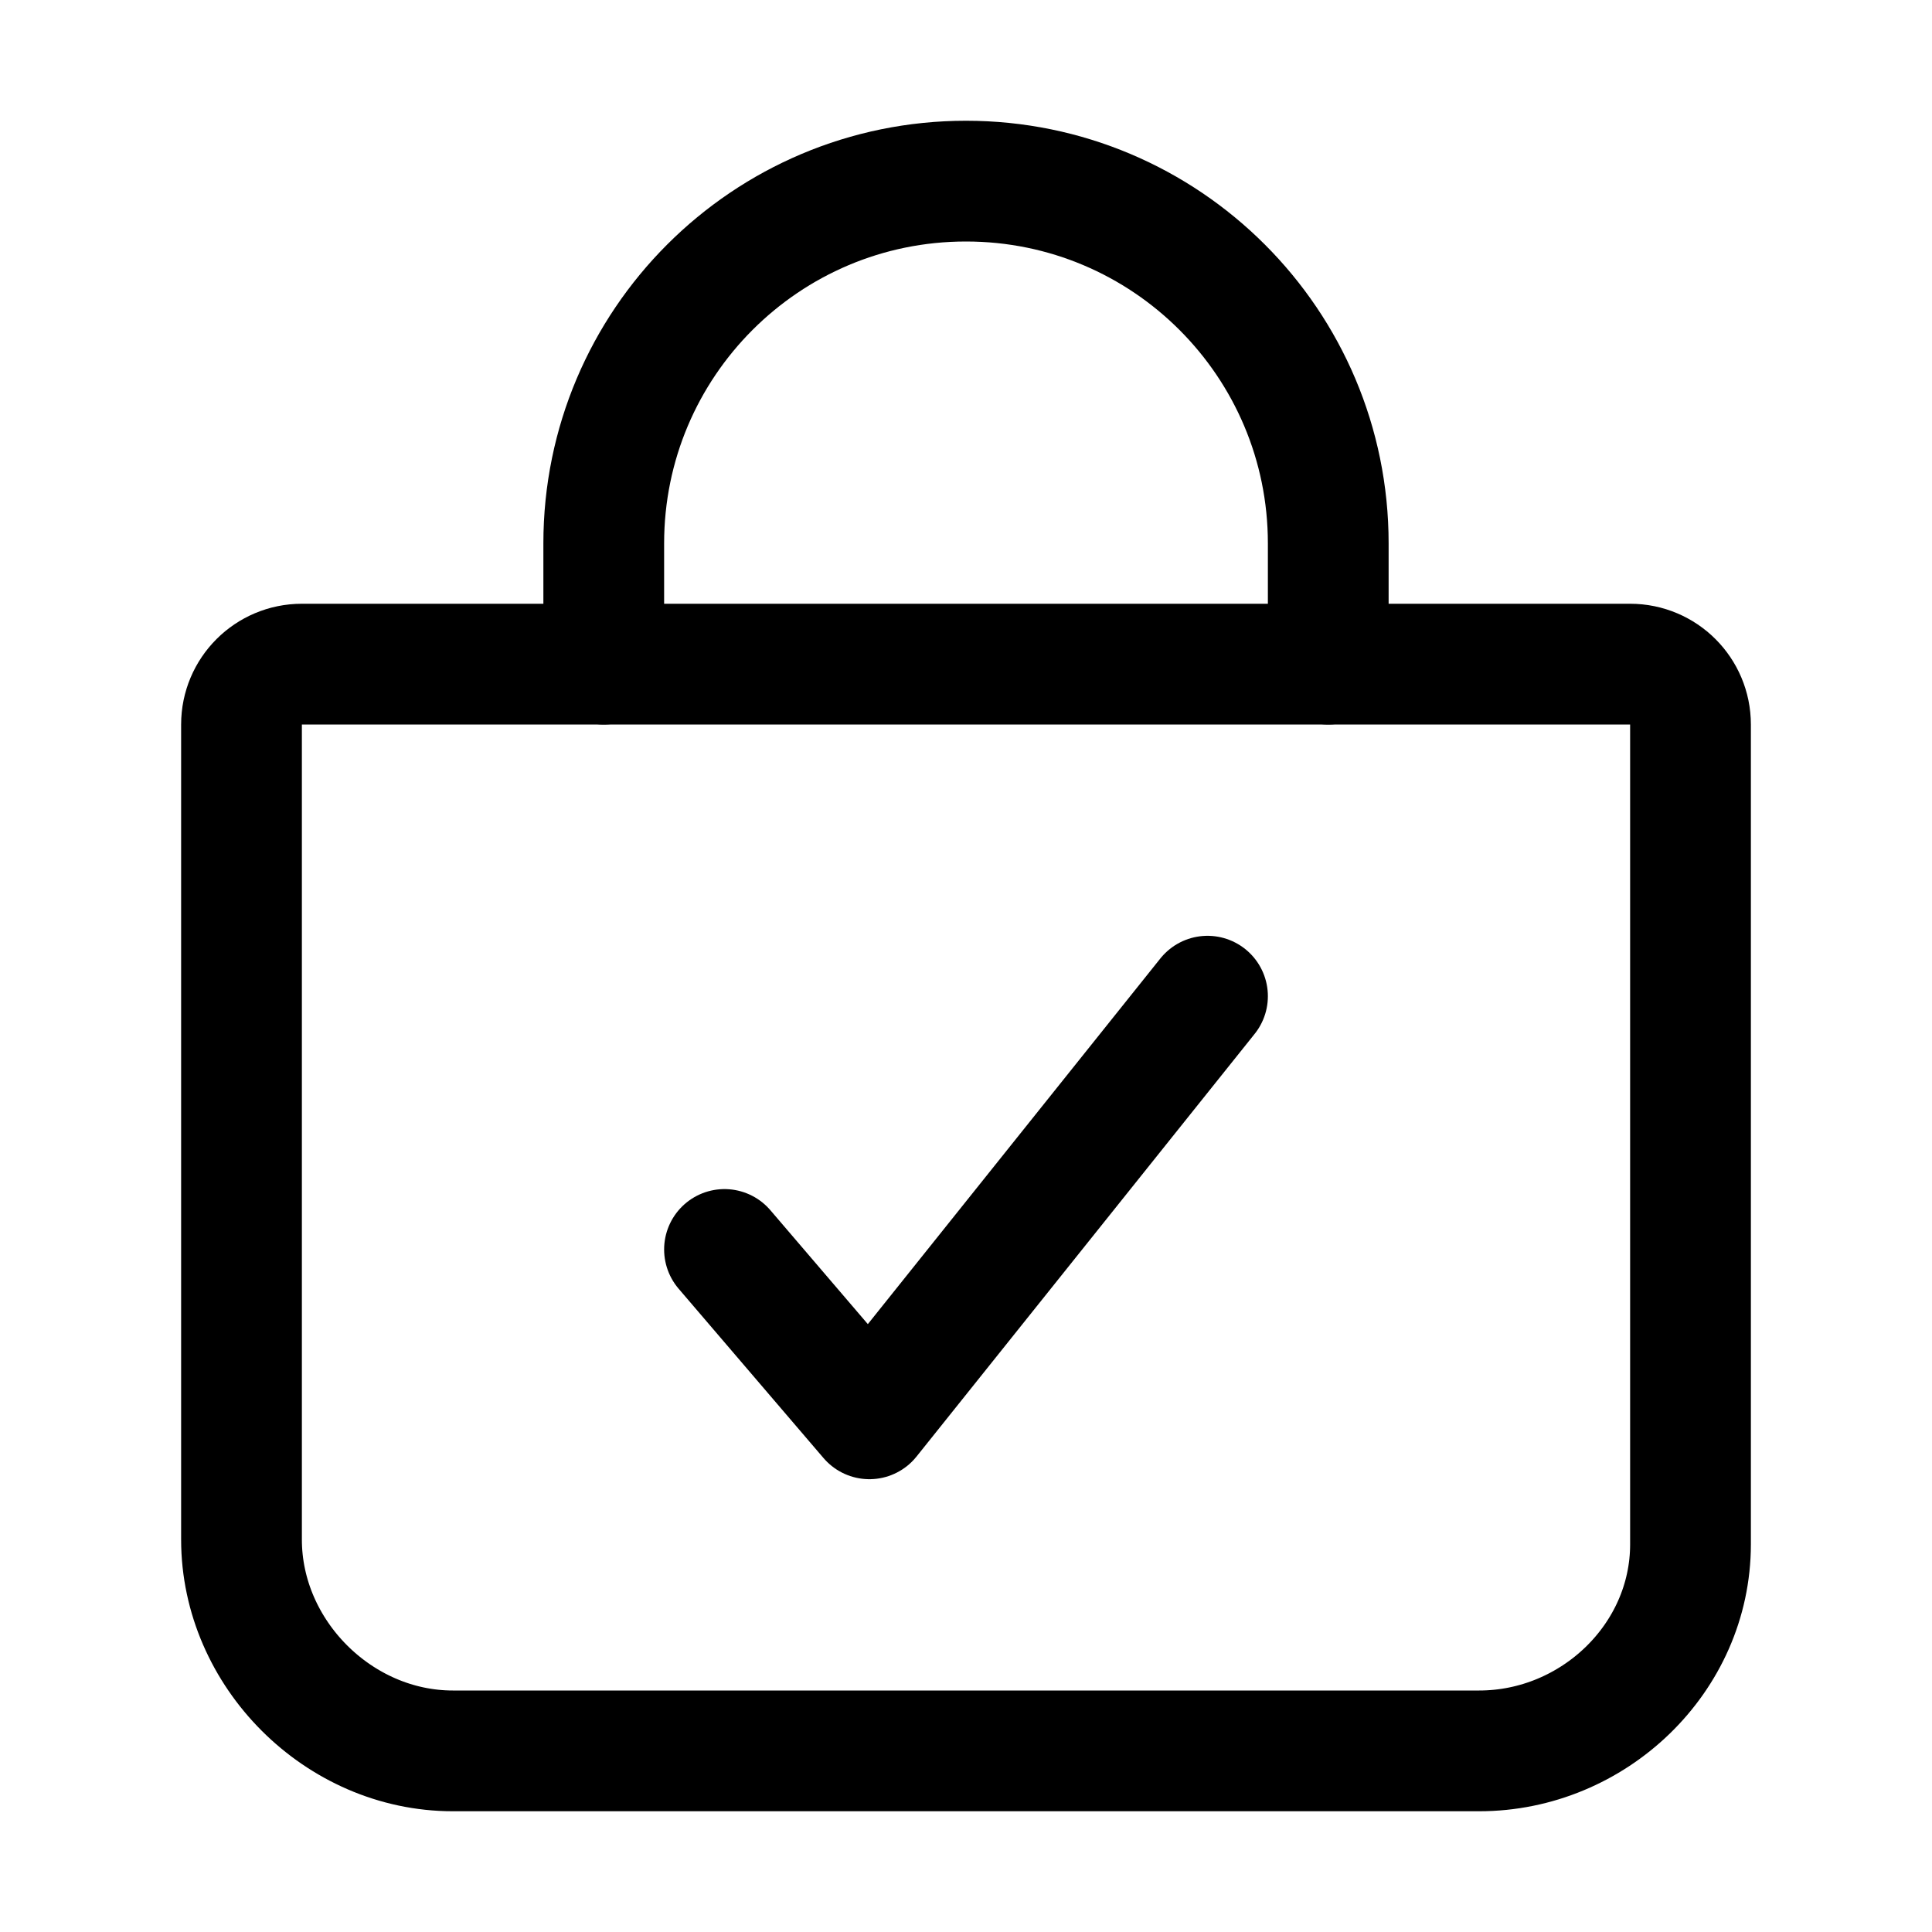
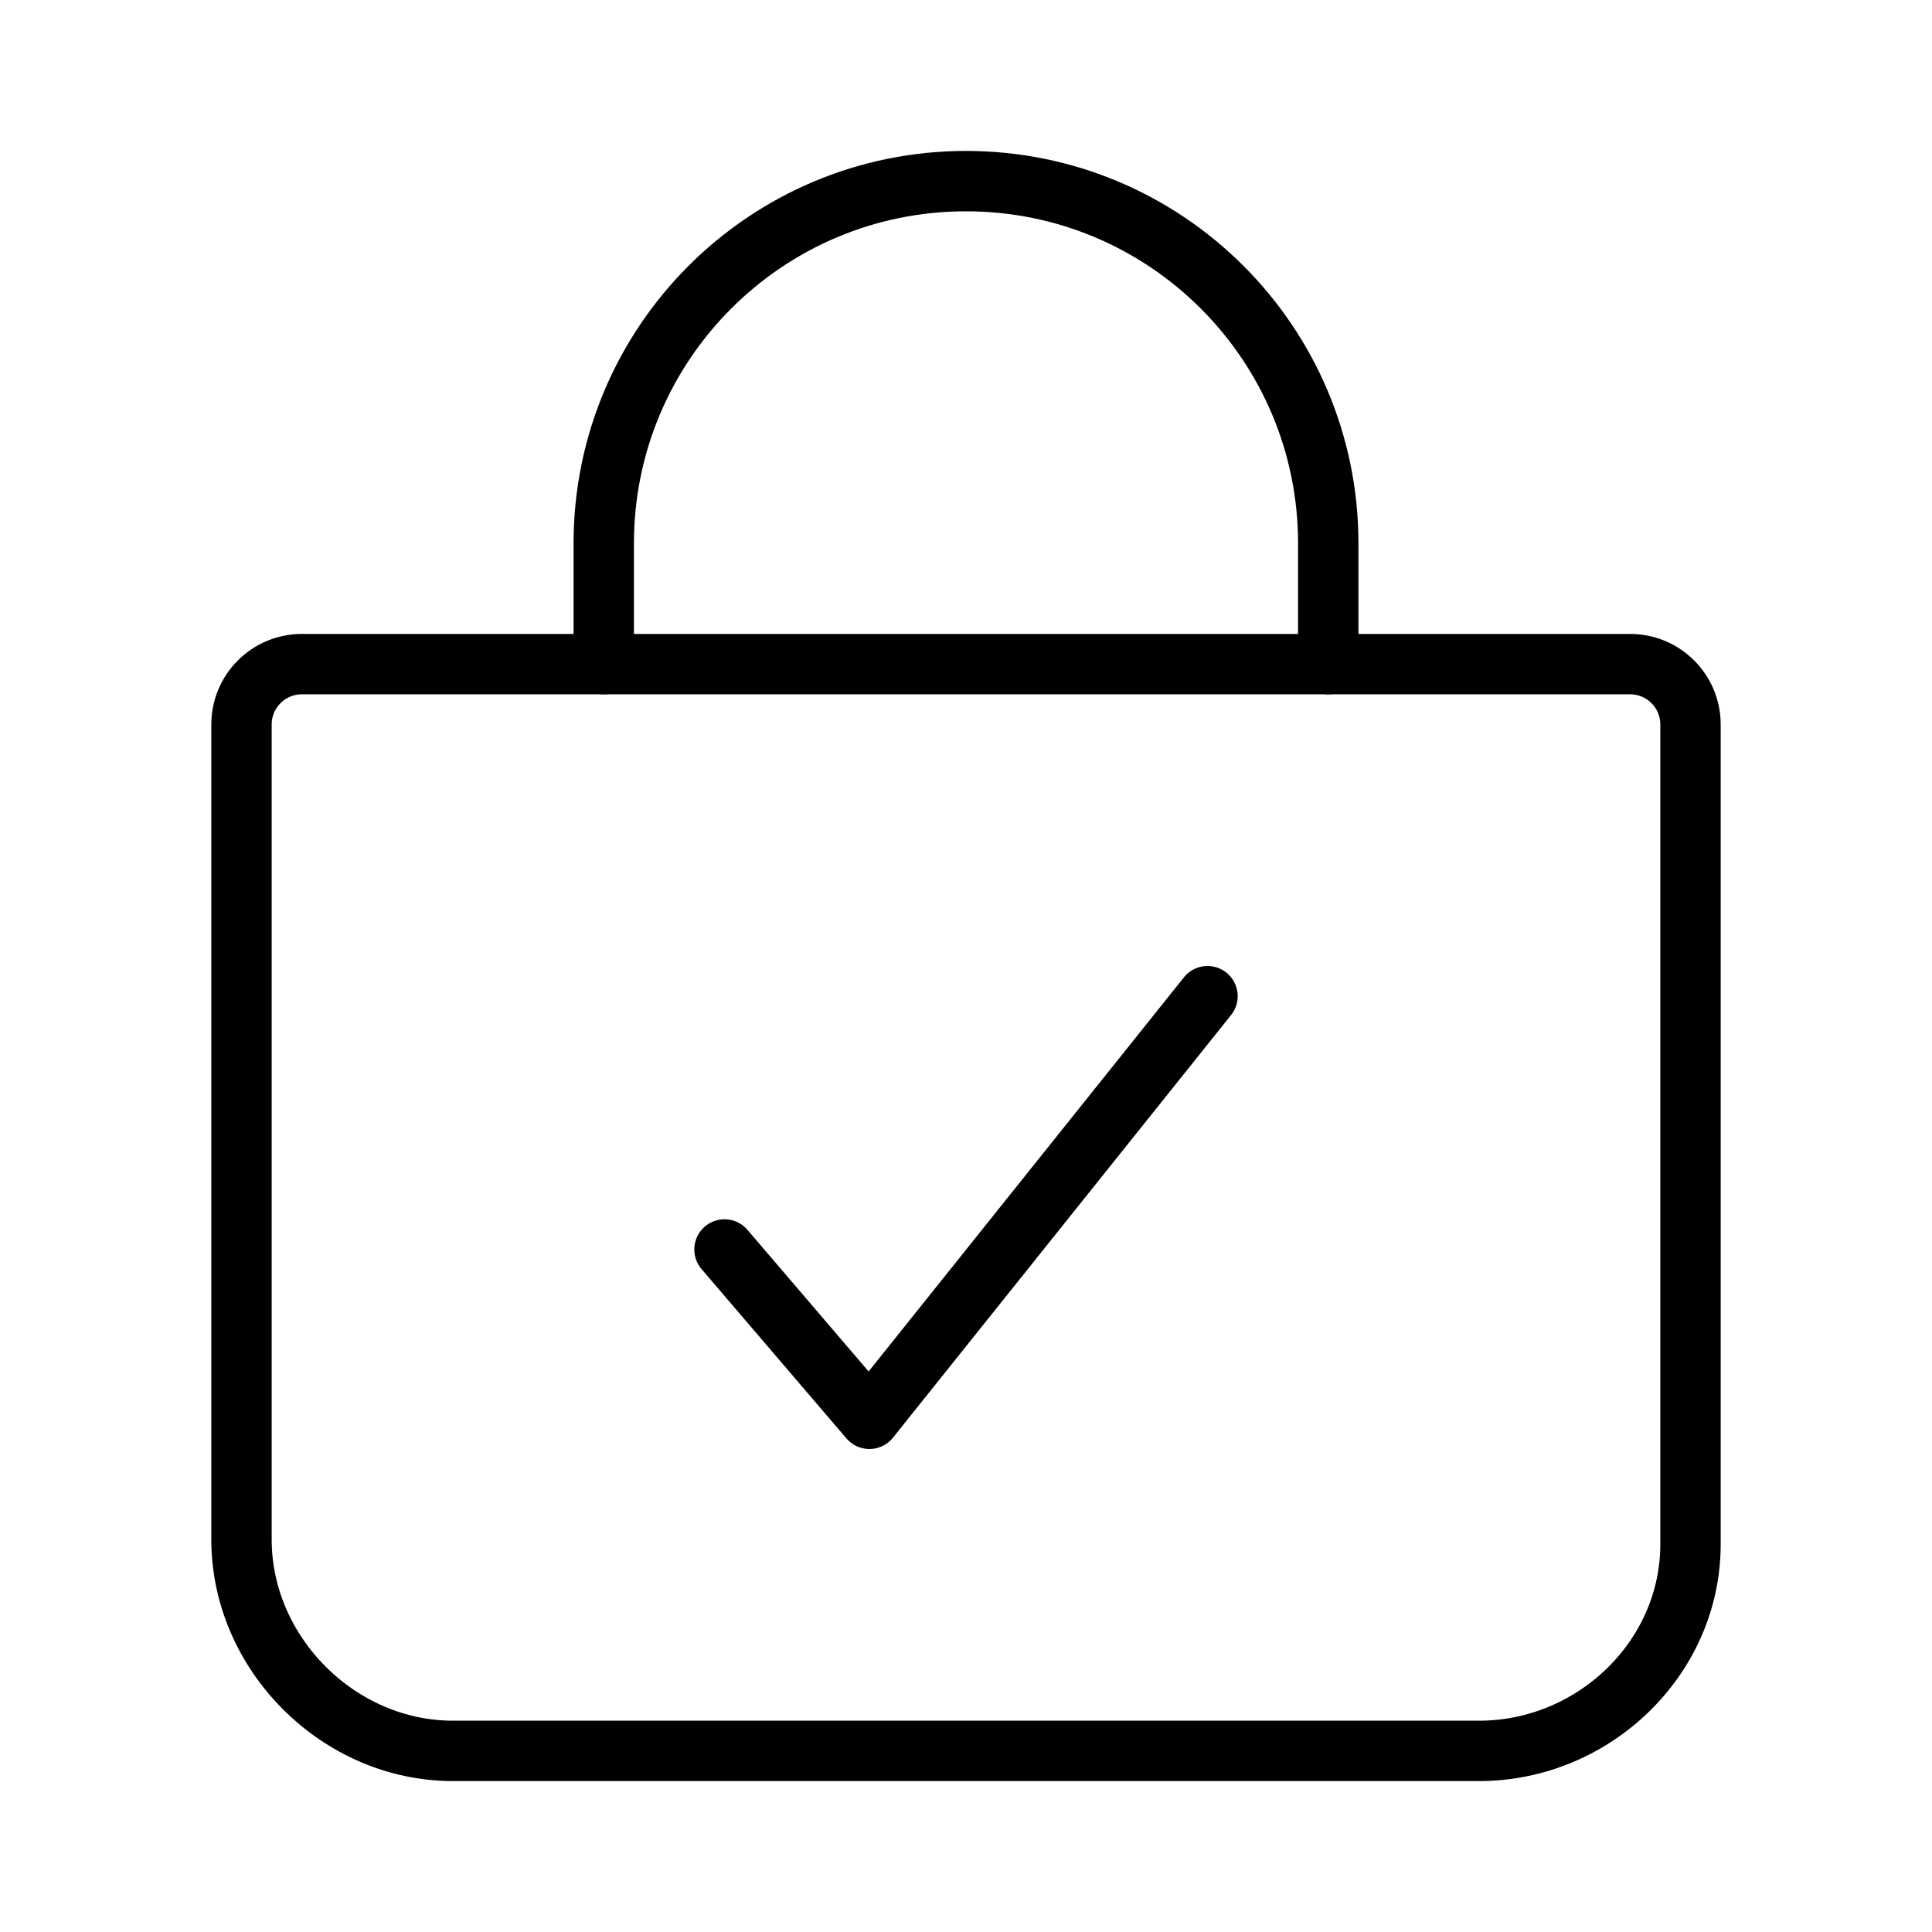
<svg xmlns="http://www.w3.org/2000/svg" viewBox="0 0 512 512">
-   <polyline fill="none" stroke="#000" stroke-linecap="round" stroke-linejoin="round" stroke-width="32" points="320 264 230.4 376 192 331.12" />
-   <path fill="none" stroke="#000" stroke-linecap="round" stroke-linejoin="round" stroke-width="32" fill-rule="evenodd" d="M80,176a16,16,0,0,0-16,16V408c0,30.24,25.76,56,56,56H392c30.24,0,56-24.51,56-54.75V192a16,16,0,0,0-16-16Z" />
-   <path fill="none" stroke="#000" stroke-linecap="round" stroke-linejoin="round" stroke-width="32" fill-rule="evenodd" d="M160,176V144a96,96,0,0,1,96-96h0a96,96,0,0,1,96,96v32" />
+   <polyline fill="none" stroke="#000" stroke-linecap="round" stroke-linejoin="round" stroke-width="16" points="320 264 230.4 376 192 331.12" />
+   <path fill="none" stroke="#000" stroke-linecap="round" stroke-linejoin="round" stroke-width="16" fill-rule="evenodd" d="M80,176a16,16,0,0,0-16,16V408c0,30.24,25.76,56,56,56H392c30.24,0,56-24.51,56-54.75V192a16,16,0,0,0-16-16Z" />
+   <path fill="none" stroke="#000" stroke-linecap="round" stroke-linejoin="round" stroke-width="16" fill-rule="evenodd" d="M160,176V144a96,96,0,0,1,96-96h0a96,96,0,0,1,96,96v32" />
</svg>
